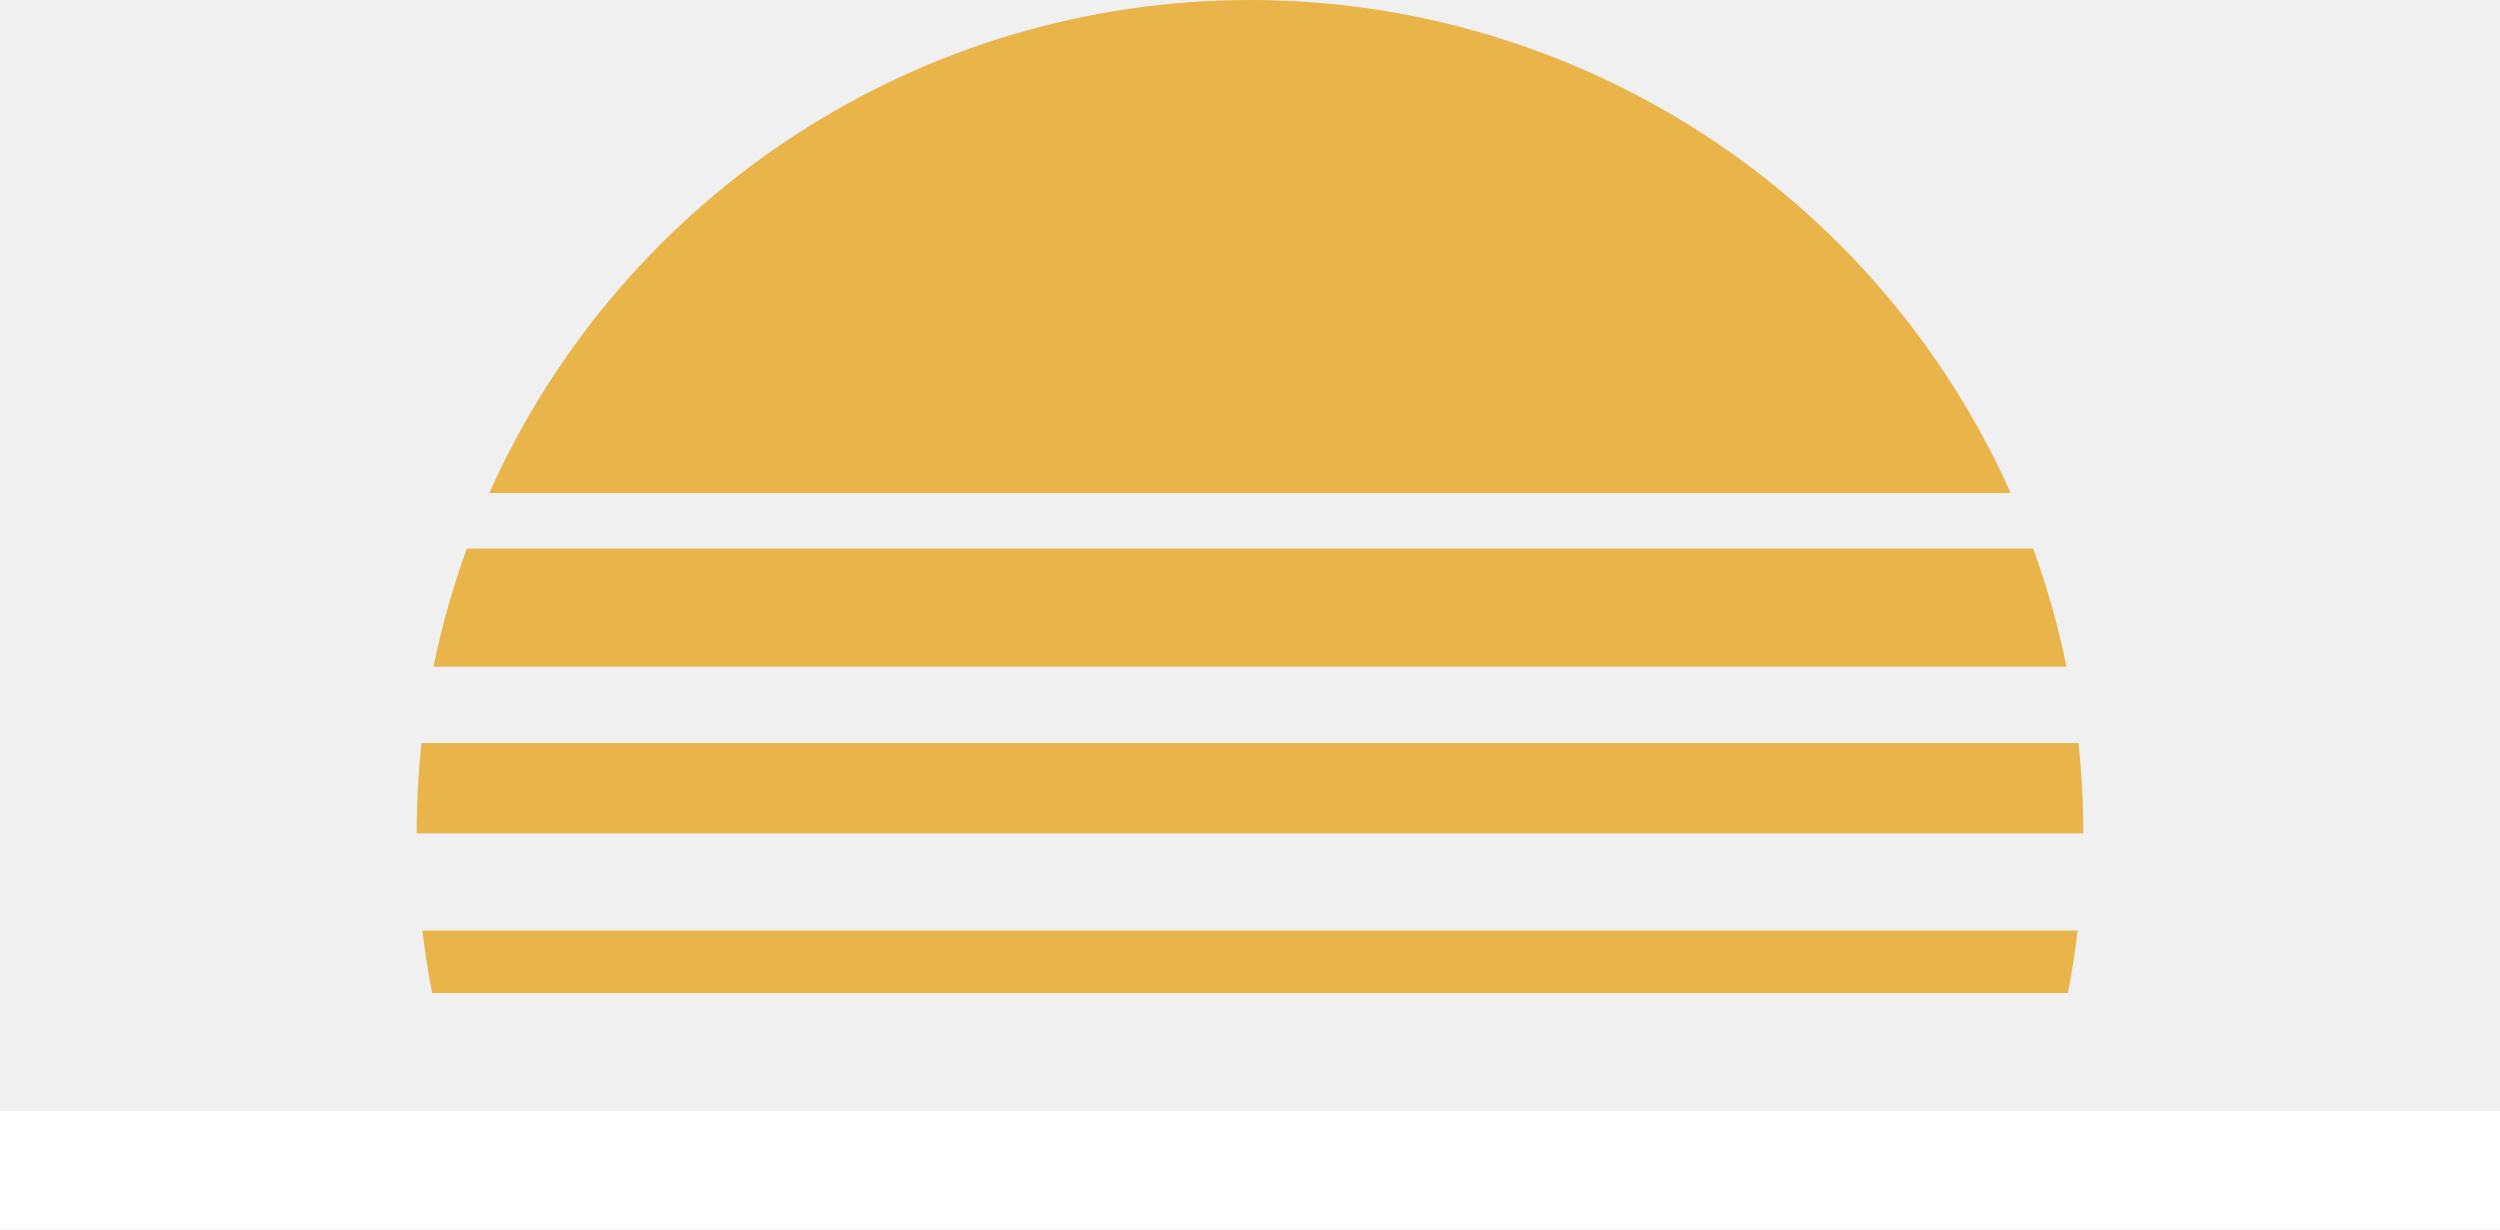
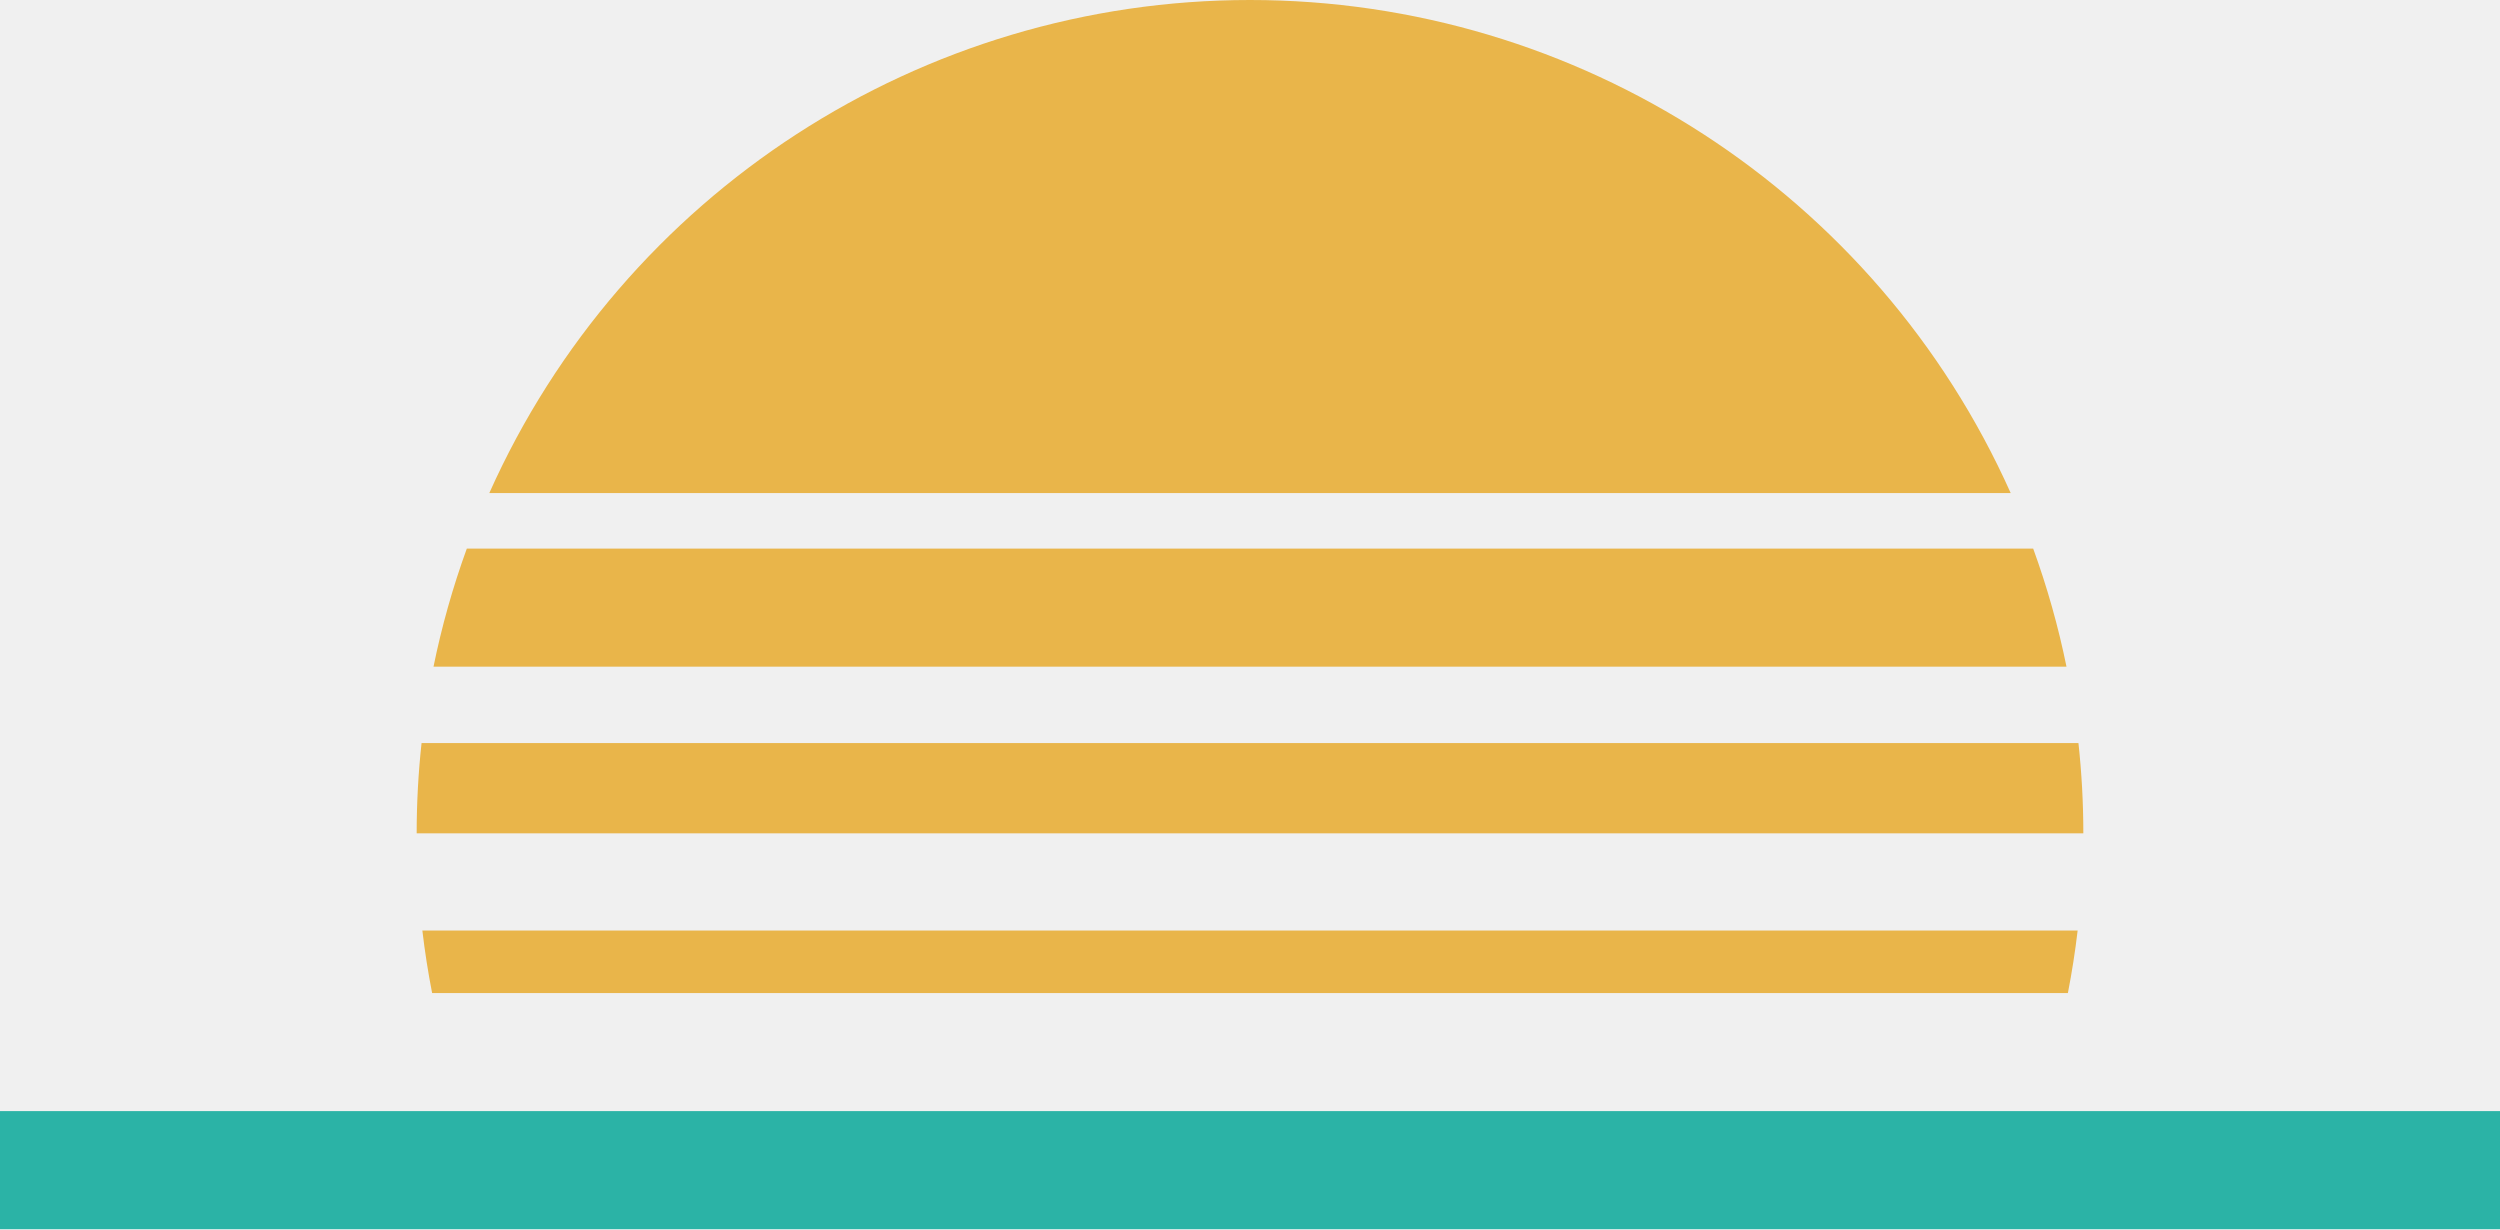
<svg xmlns="http://www.w3.org/2000/svg" viewBox="-36 -24 72 35.4" width="720" height="354" role="img">
  <path d="M-21.908 -9.8A24 24 0 0 1 21.908 -9.8ZM-22.556 -8.2H22.556A24 24 0 0 1 23.515 -4.8H-23.515A24 24 0 0 1 -22.556 -8.2ZM-23.859 -2.6H23.859A24 24 0 0 1 24 0H-24A24 24 0 0 1 -23.859 -2.6ZM-23.836 2.8H23.836A24 24 0 0 1 23.555 4.6H-23.555A24 24 0 0 1 -23.836 2.8Z" fill="#E9B54A" />
-   <rect x="-36" y="8" width="72" height="3.4" fill="#FFFFFF" />
+   <rect x="-36" y="8" width="72" height="3.4" fill="#2BB3A6" />
</svg>
